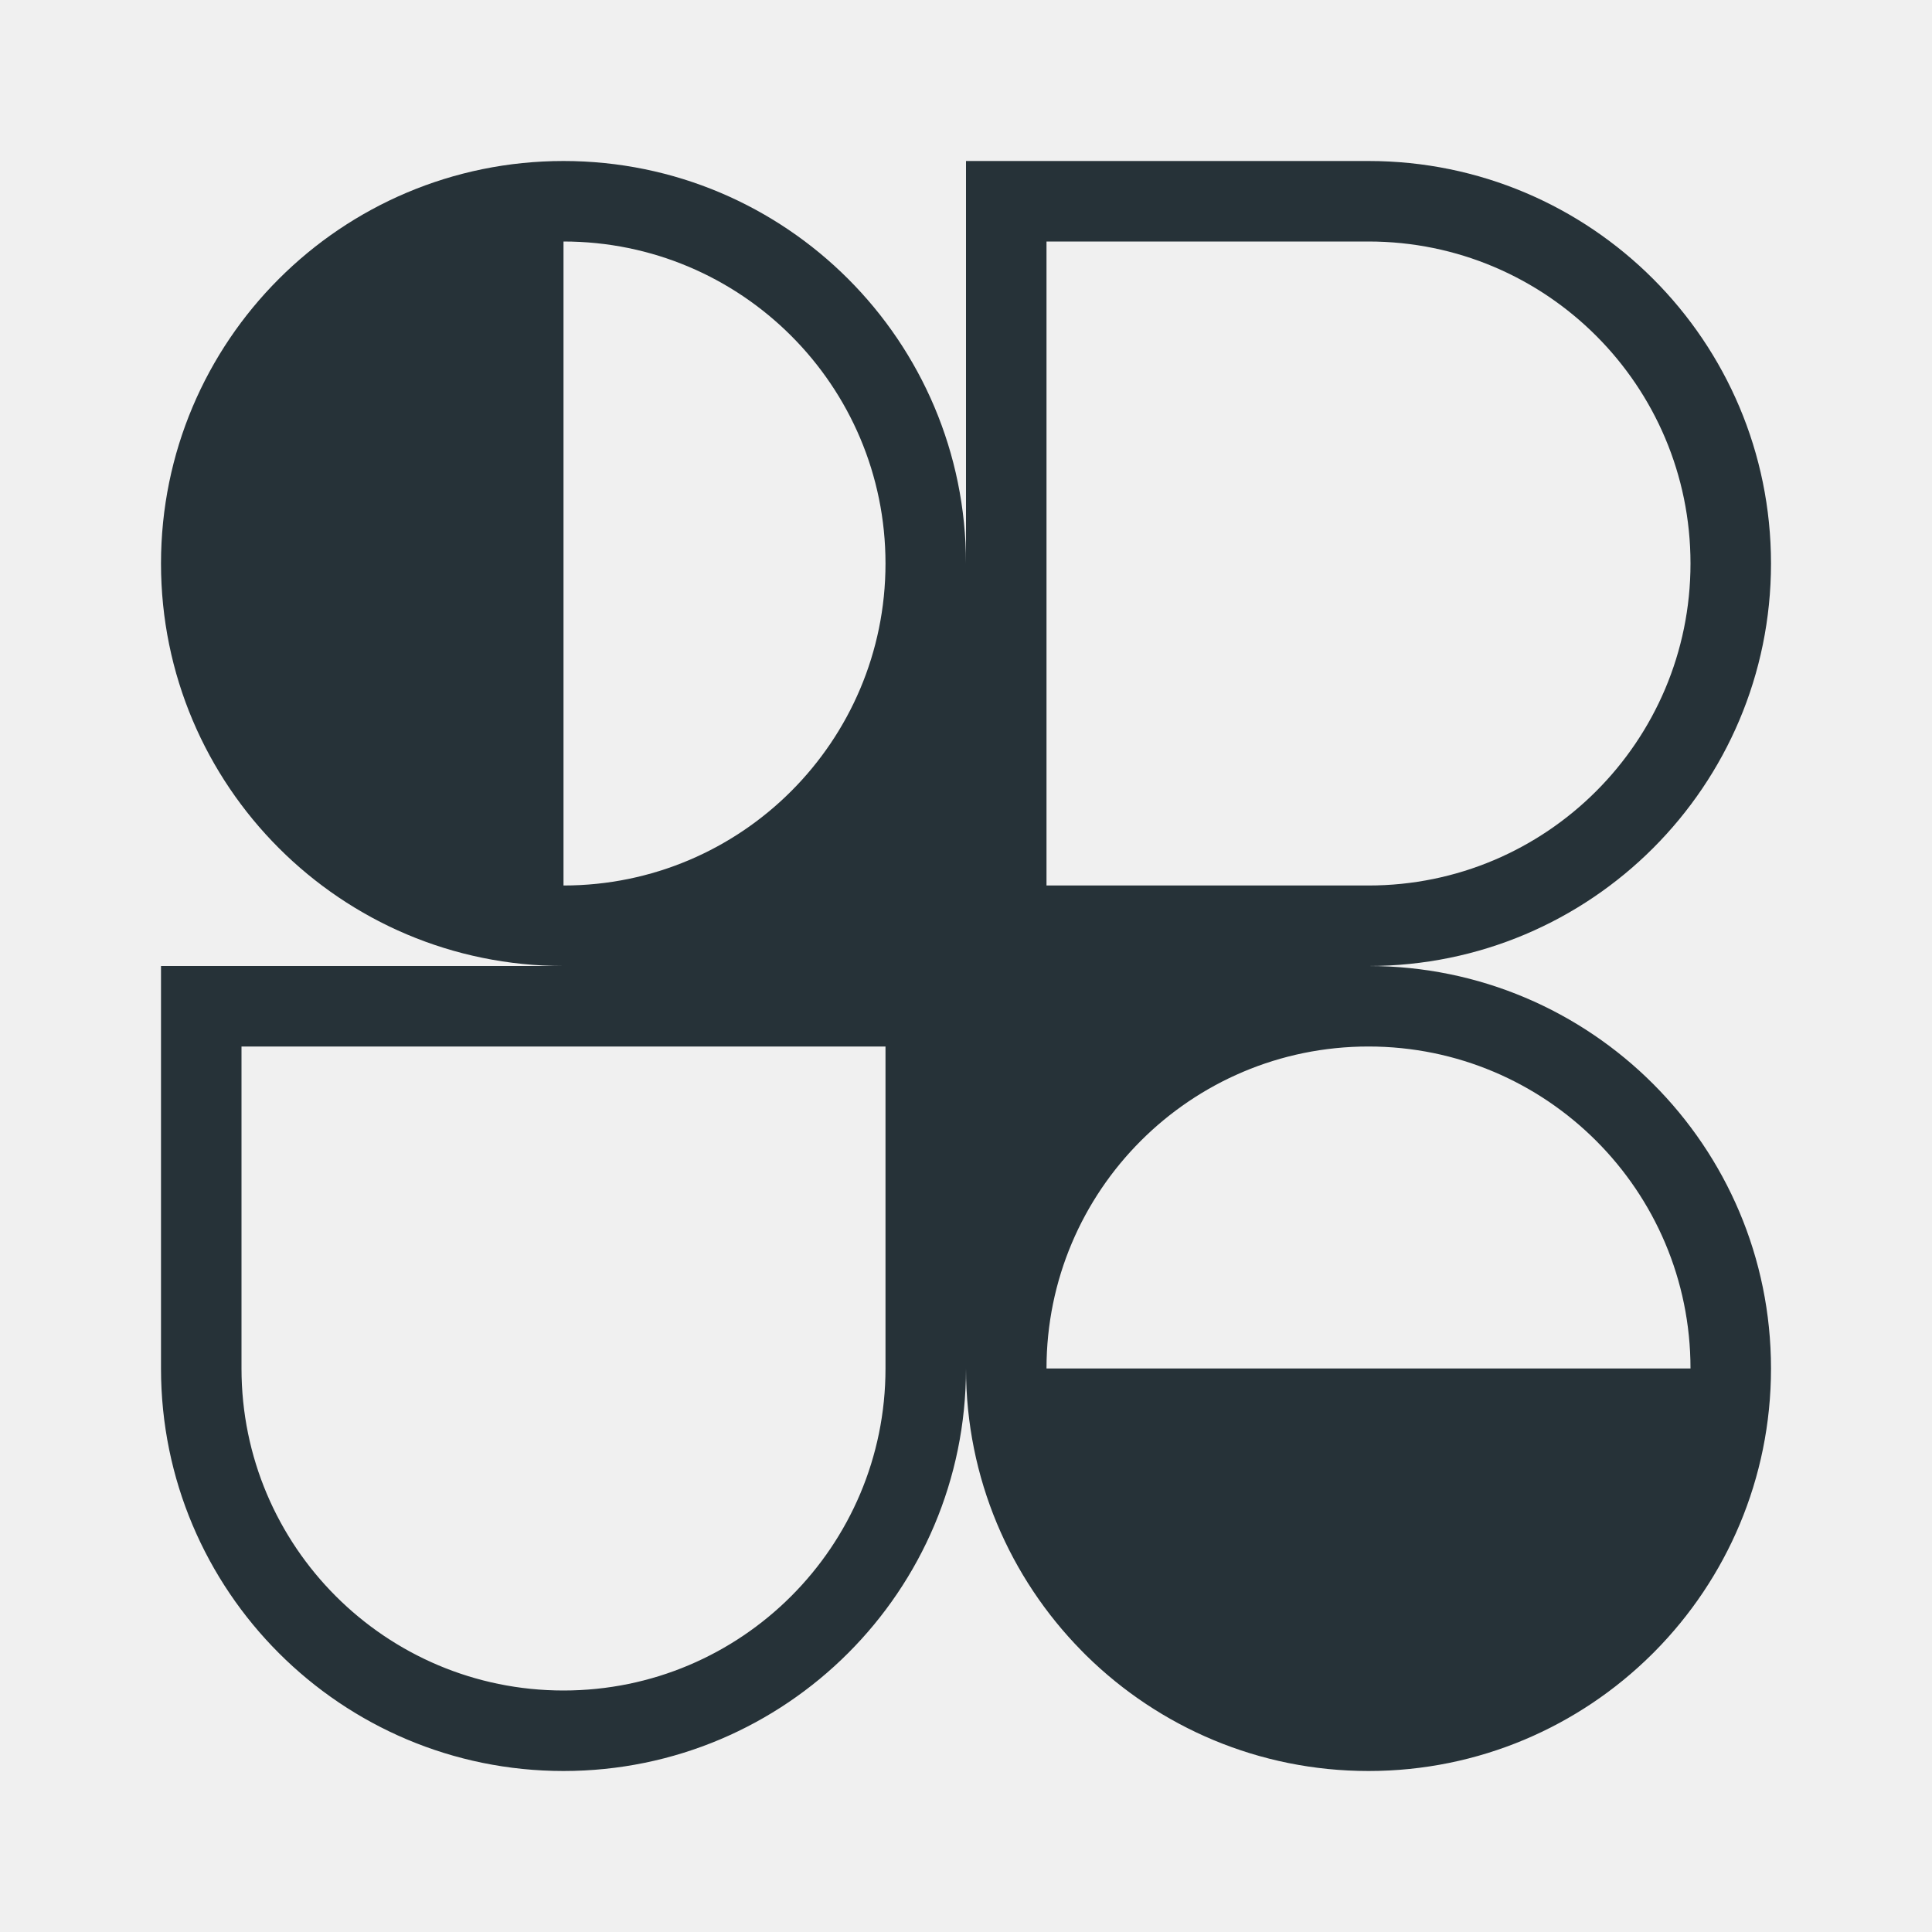
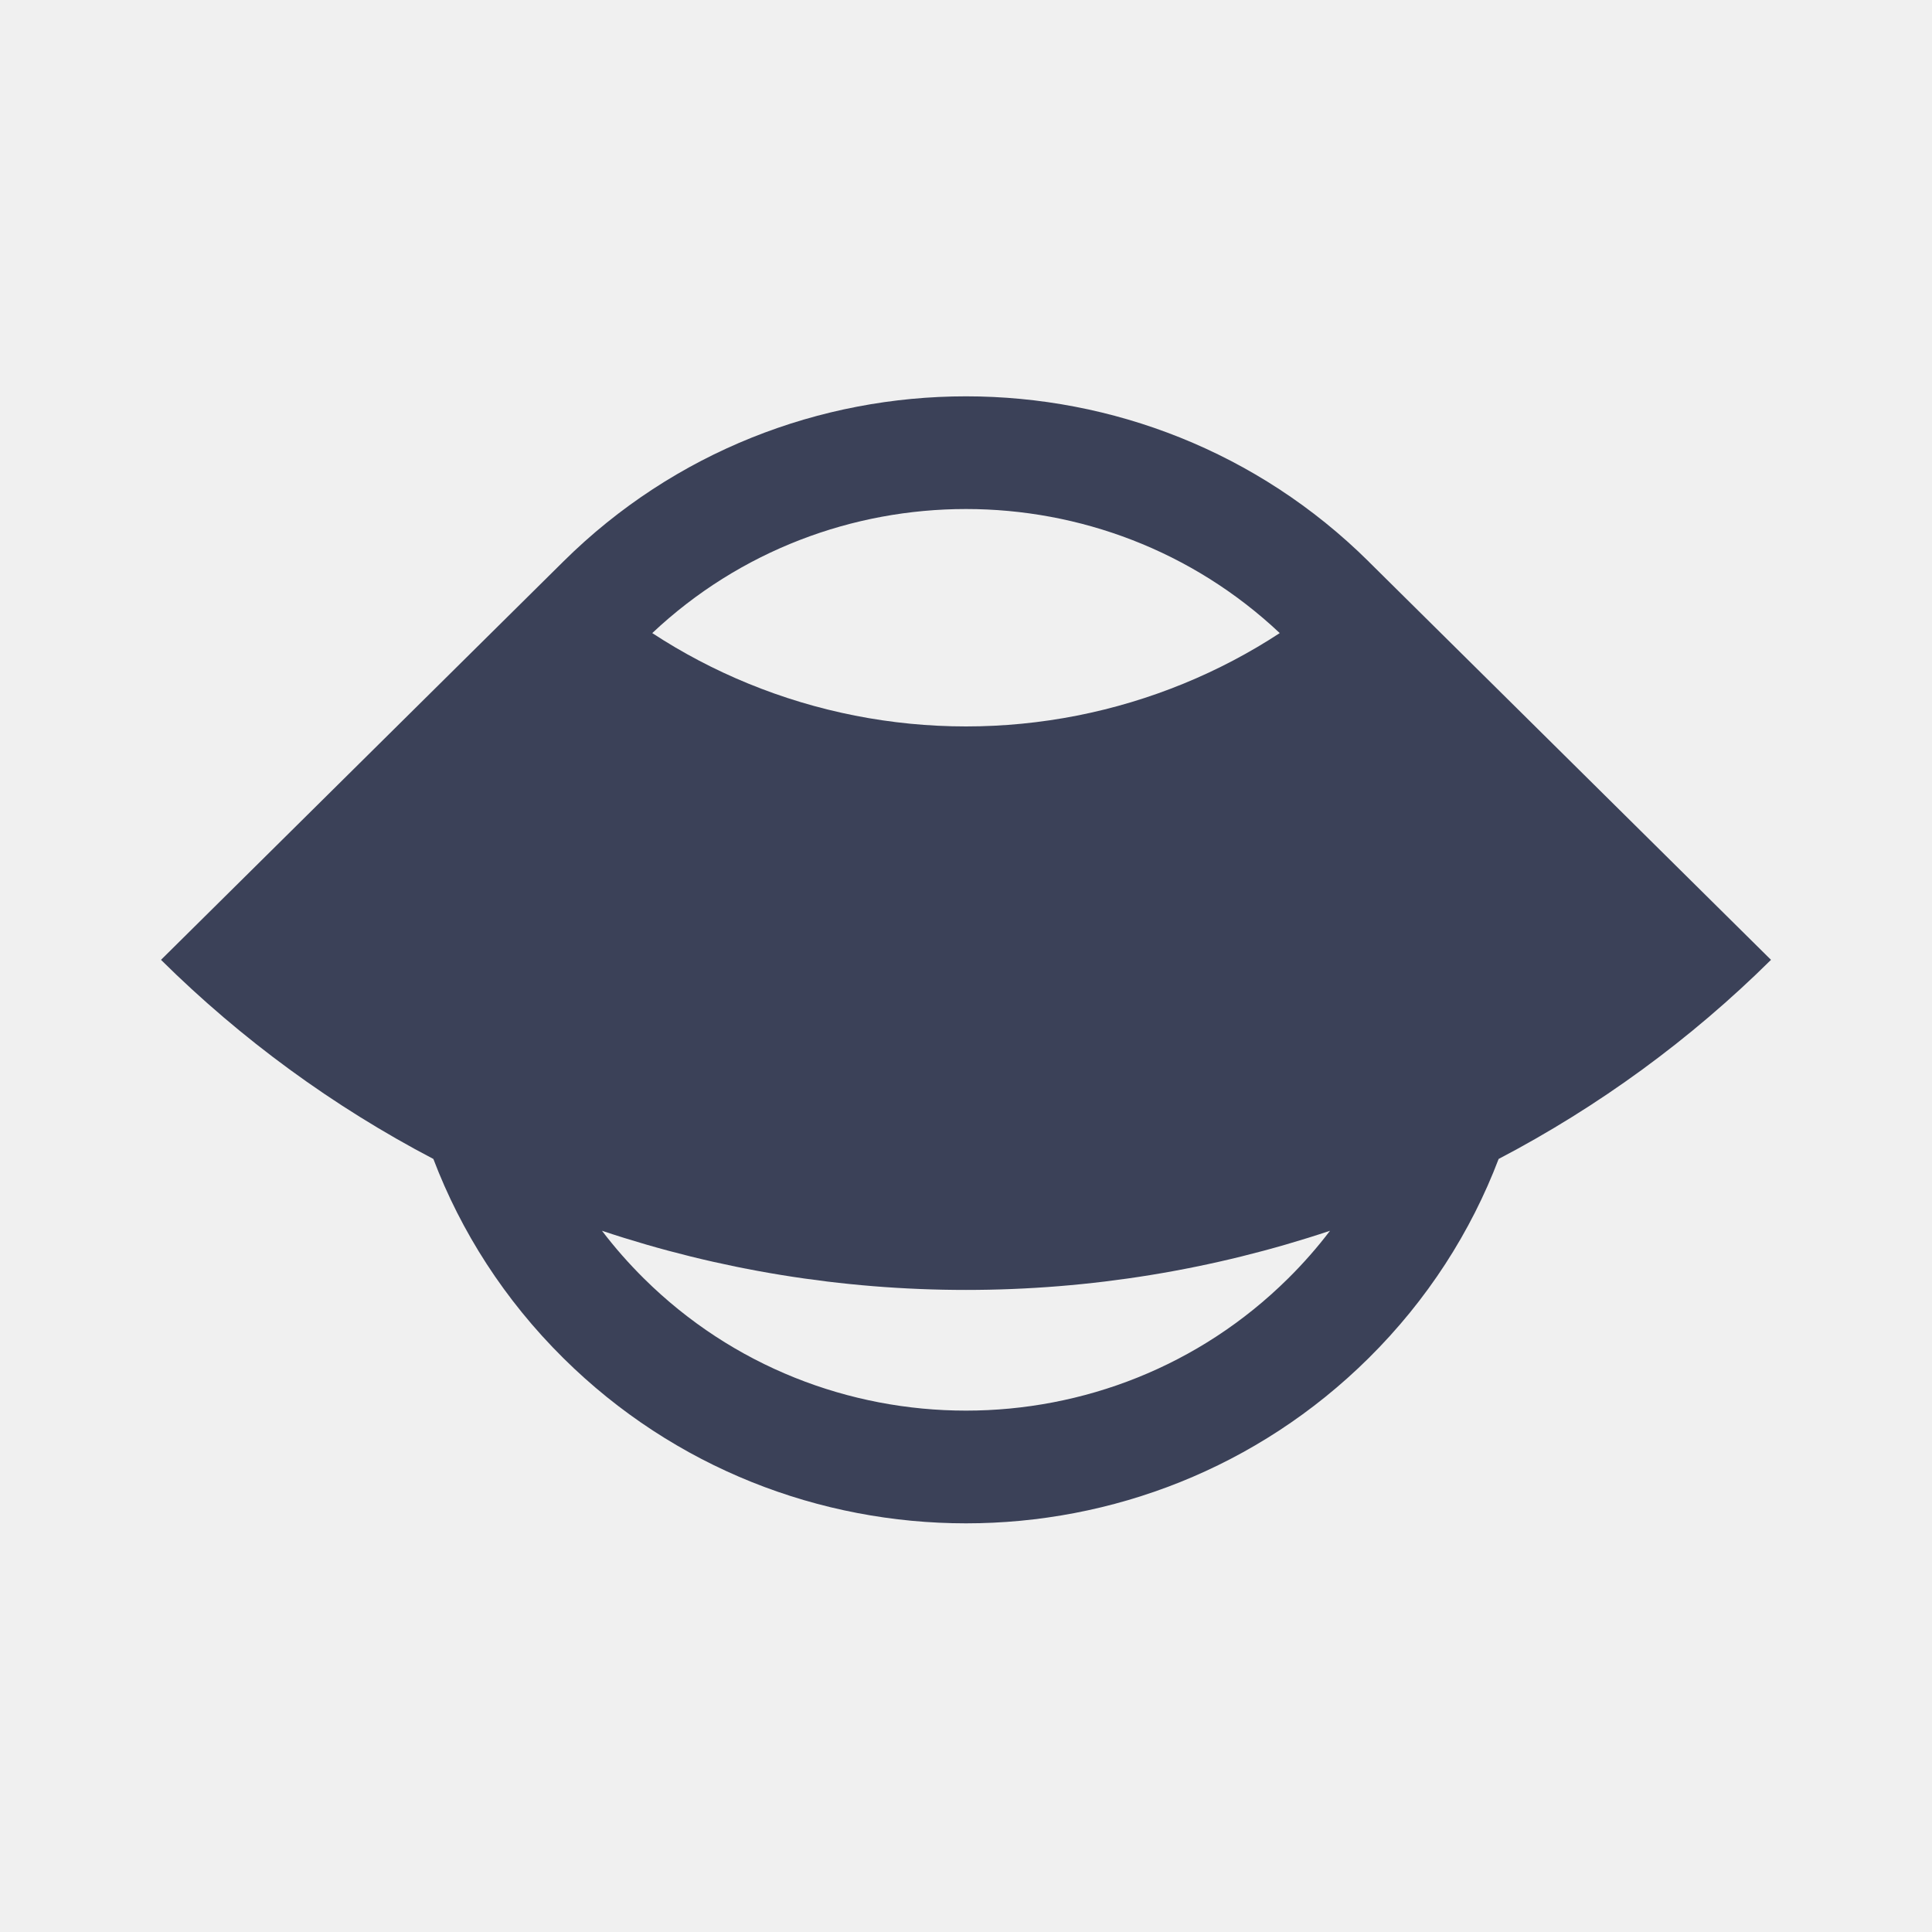
<svg xmlns="http://www.w3.org/2000/svg" width="48" height="48" viewBox="0 0 48 48" fill="none">
-   <g clip-path="url(#clip0_211_817)">
-     <path fill-rule="evenodd" clip-rule="evenodd" d="M14 4C19.523 4 24 8.477 24 14V4H34C39.523 4 44 8.477 44 14C44 19.523 39.523 24 34 24C39.523 24 44 28.477 44 34C44 36.742 42.896 39.227 41.109 41.033L41.071 41.071L41.038 41.104C39.231 42.894 36.745 44 34 44C31.274 44 28.803 42.909 26.999 41.141C26.976 41.117 26.952 41.094 26.929 41.071C26.907 41.049 26.885 41.027 26.864 41.005C25.093 39.201 24 36.728 24 34C24 39.523 19.523 44 14 44C8.477 44 4 39.523 4 34V24H14C8.477 24 4 19.523 4 14C4 8.477 8.477 4 14 4ZM22 14C22 18.418 18.418 22 14 22V6C18.418 6 22 9.582 22 14ZM42 34C42 29.582 38.418 26 34 26C29.582 26 26 29.582 26 34H42ZM6 26V34C6 38.418 9.582 42 14 42C18.418 42 22 38.418 22 34V26H6ZM26 22V6H34C38.418 6 42 9.582 42 14C42 18.418 38.418 22 34 22H26Z" fill="#263238" />
+   <g clip-path="url(#clip0_211_820)">
+     <path fill-rule="evenodd" clip-rule="evenodd" d="M13.986 13.961L4 23.847C5.997 25.824 8.279 27.491 10.767 28.794C11.454 30.6 12.532 32.293 14 33.746C19.523 39.214 28.477 39.214 34 33.746C35.468 32.293 36.546 30.6 37.233 28.794C39.721 27.491 42.003 25.824 44 23.847L34.022 13.97C34.015 13.962 34.008 13.955 34 13.947C28.477 8.48 19.523 8.48 14 13.947C13.995 13.952 13.991 13.957 13.986 13.961ZM33.044 30.578C30.134 31.55 27.08 32.048 24 32.048C20.92 32.048 17.866 31.55 14.956 30.578C15.271 30.992 15.619 31.389 16 31.766C20.418 36.14 27.582 36.14 32 31.766C32.381 31.389 32.729 30.992 33.044 30.578ZM16.205 15.729C16.955 16.22 17.753 16.64 18.588 16.982C20.304 17.686 22.143 18.048 24 18.048C25.857 18.048 27.696 17.686 29.412 16.982C30.247 16.64 31.045 16.22 31.795 15.729C27.432 11.619 20.568 11.619 16.205 15.729Z" fill="#3B4158" />
  </g>
  <defs>
-     <clipPath id="clip0_211_817">
-       <rect width="40" height="40" fill="white" transform="translate(4.00006 4)" />
+     <clipPath id="clip0_211_820">
+       <rect width="40" height="28" fill="white" transform="translate(4 9.8468)" />
    </clipPath>
  </defs>
</svg>
